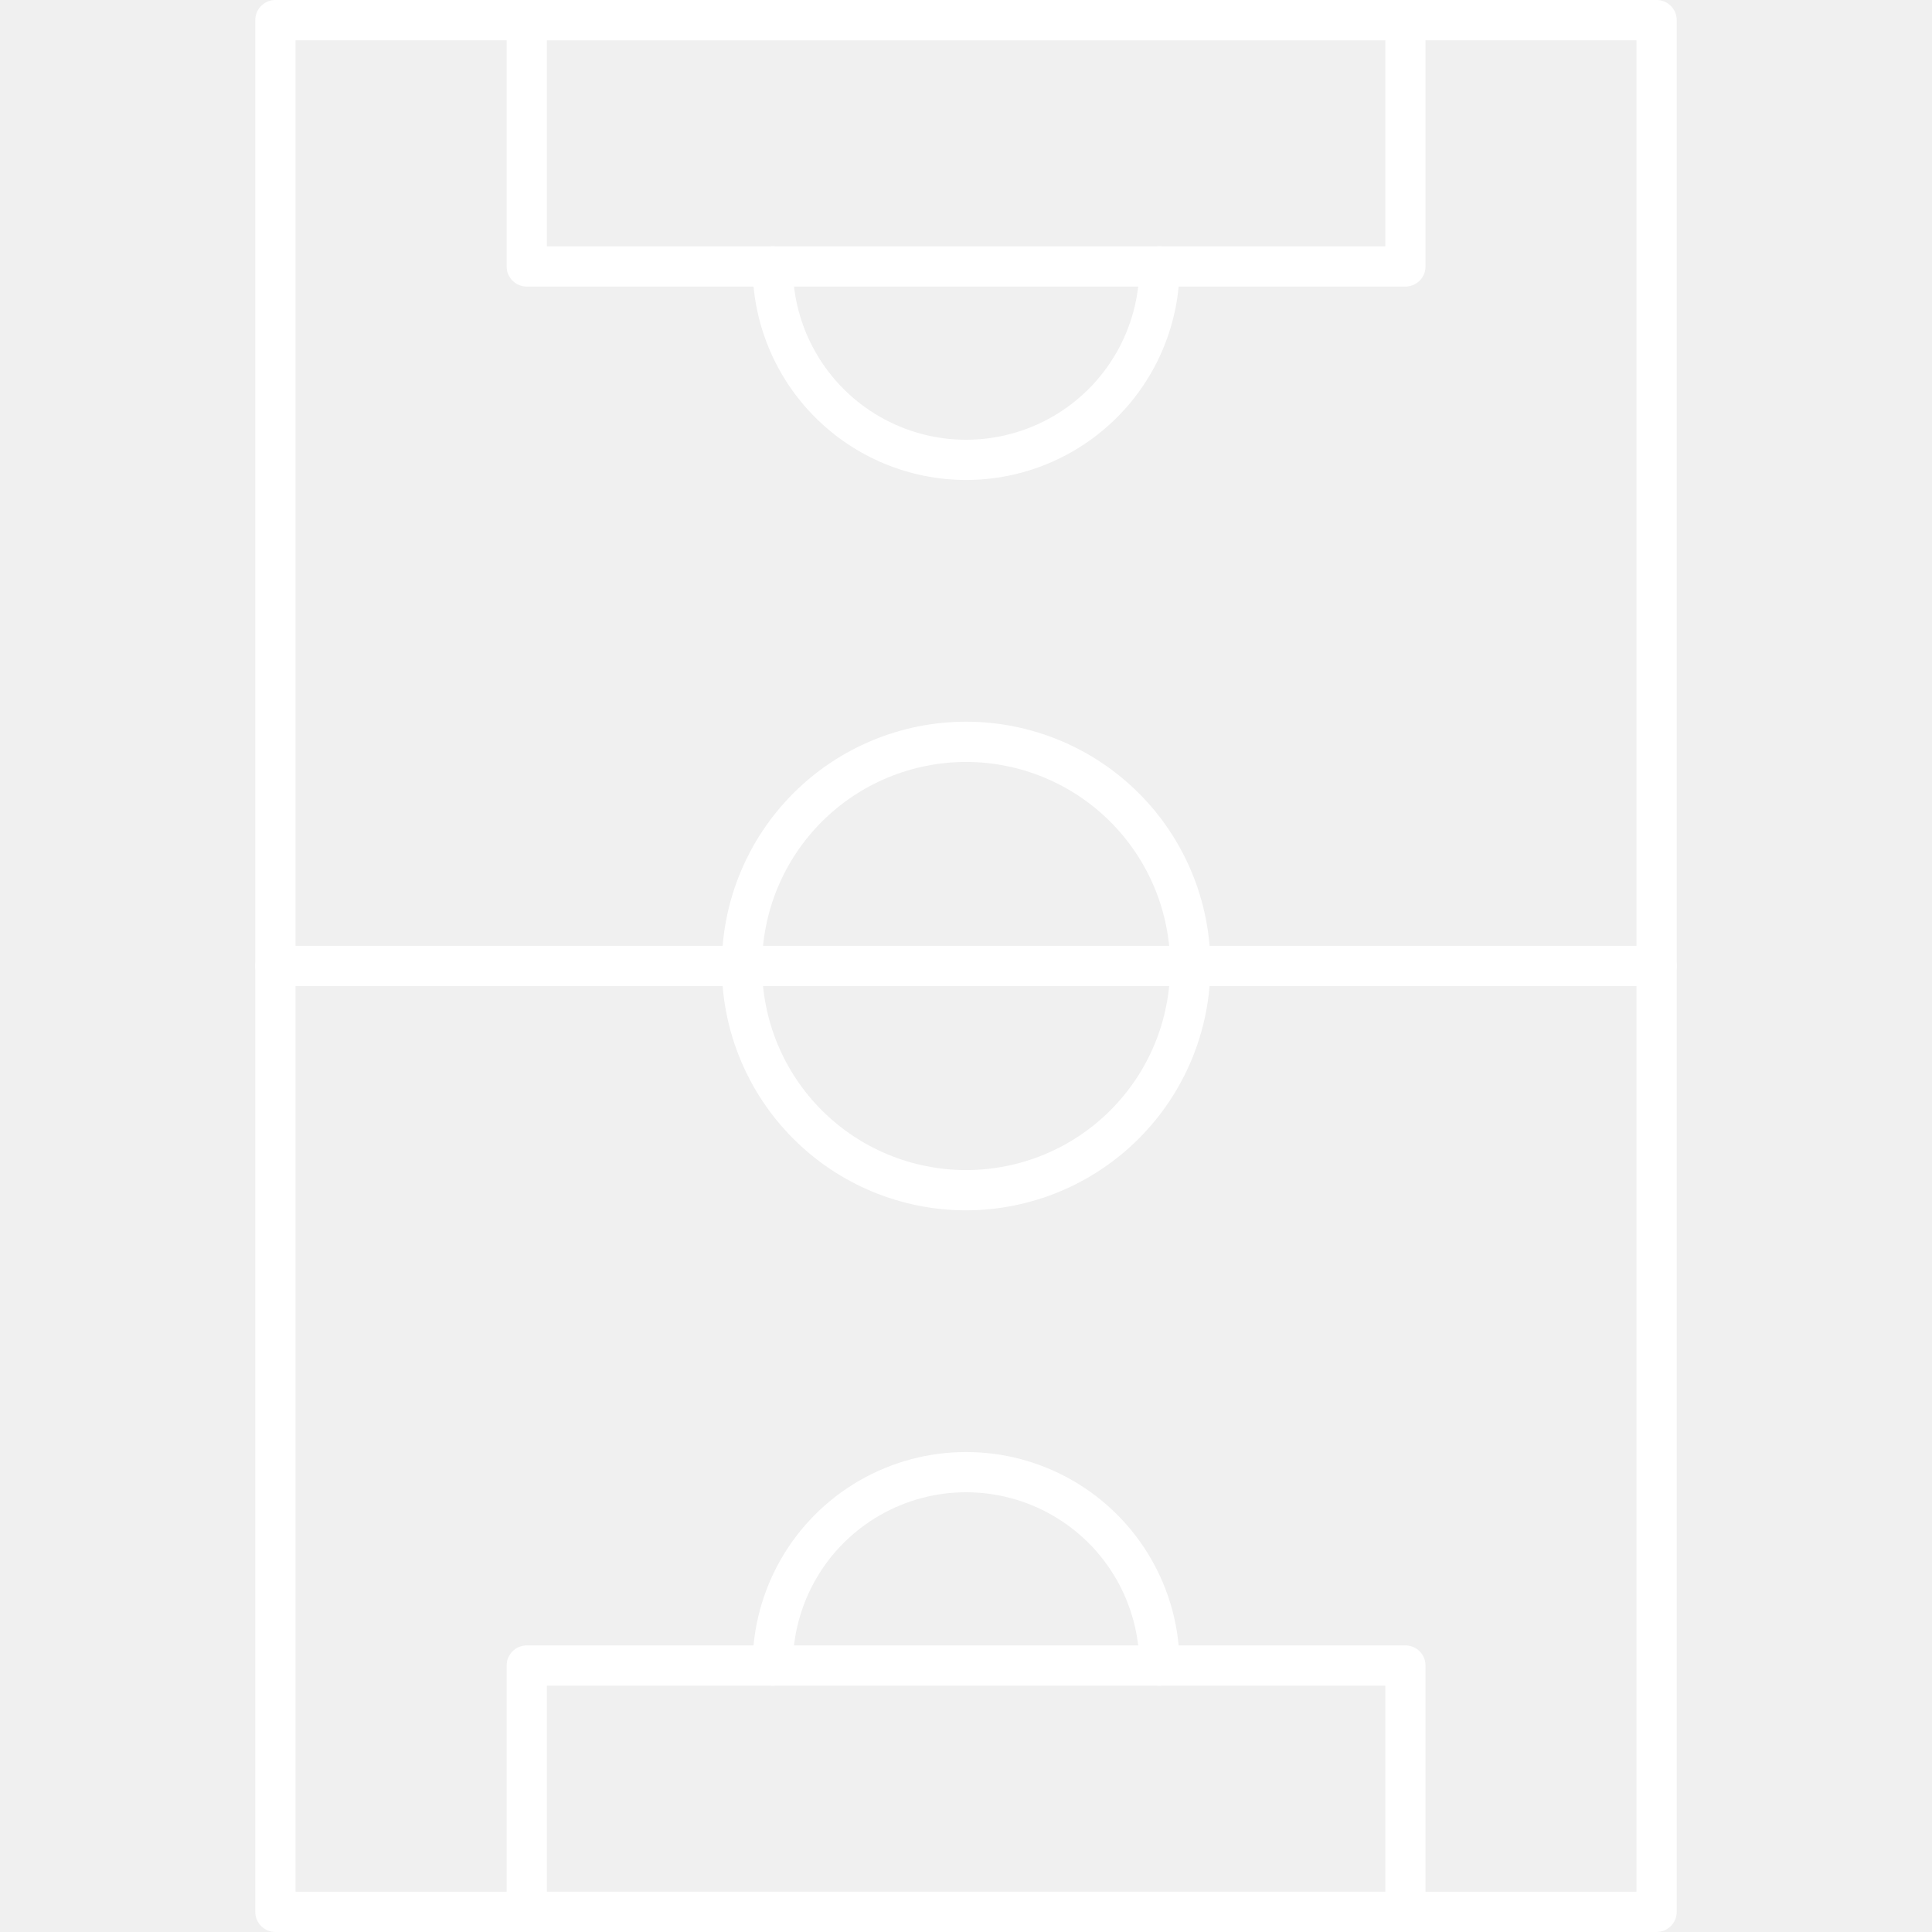
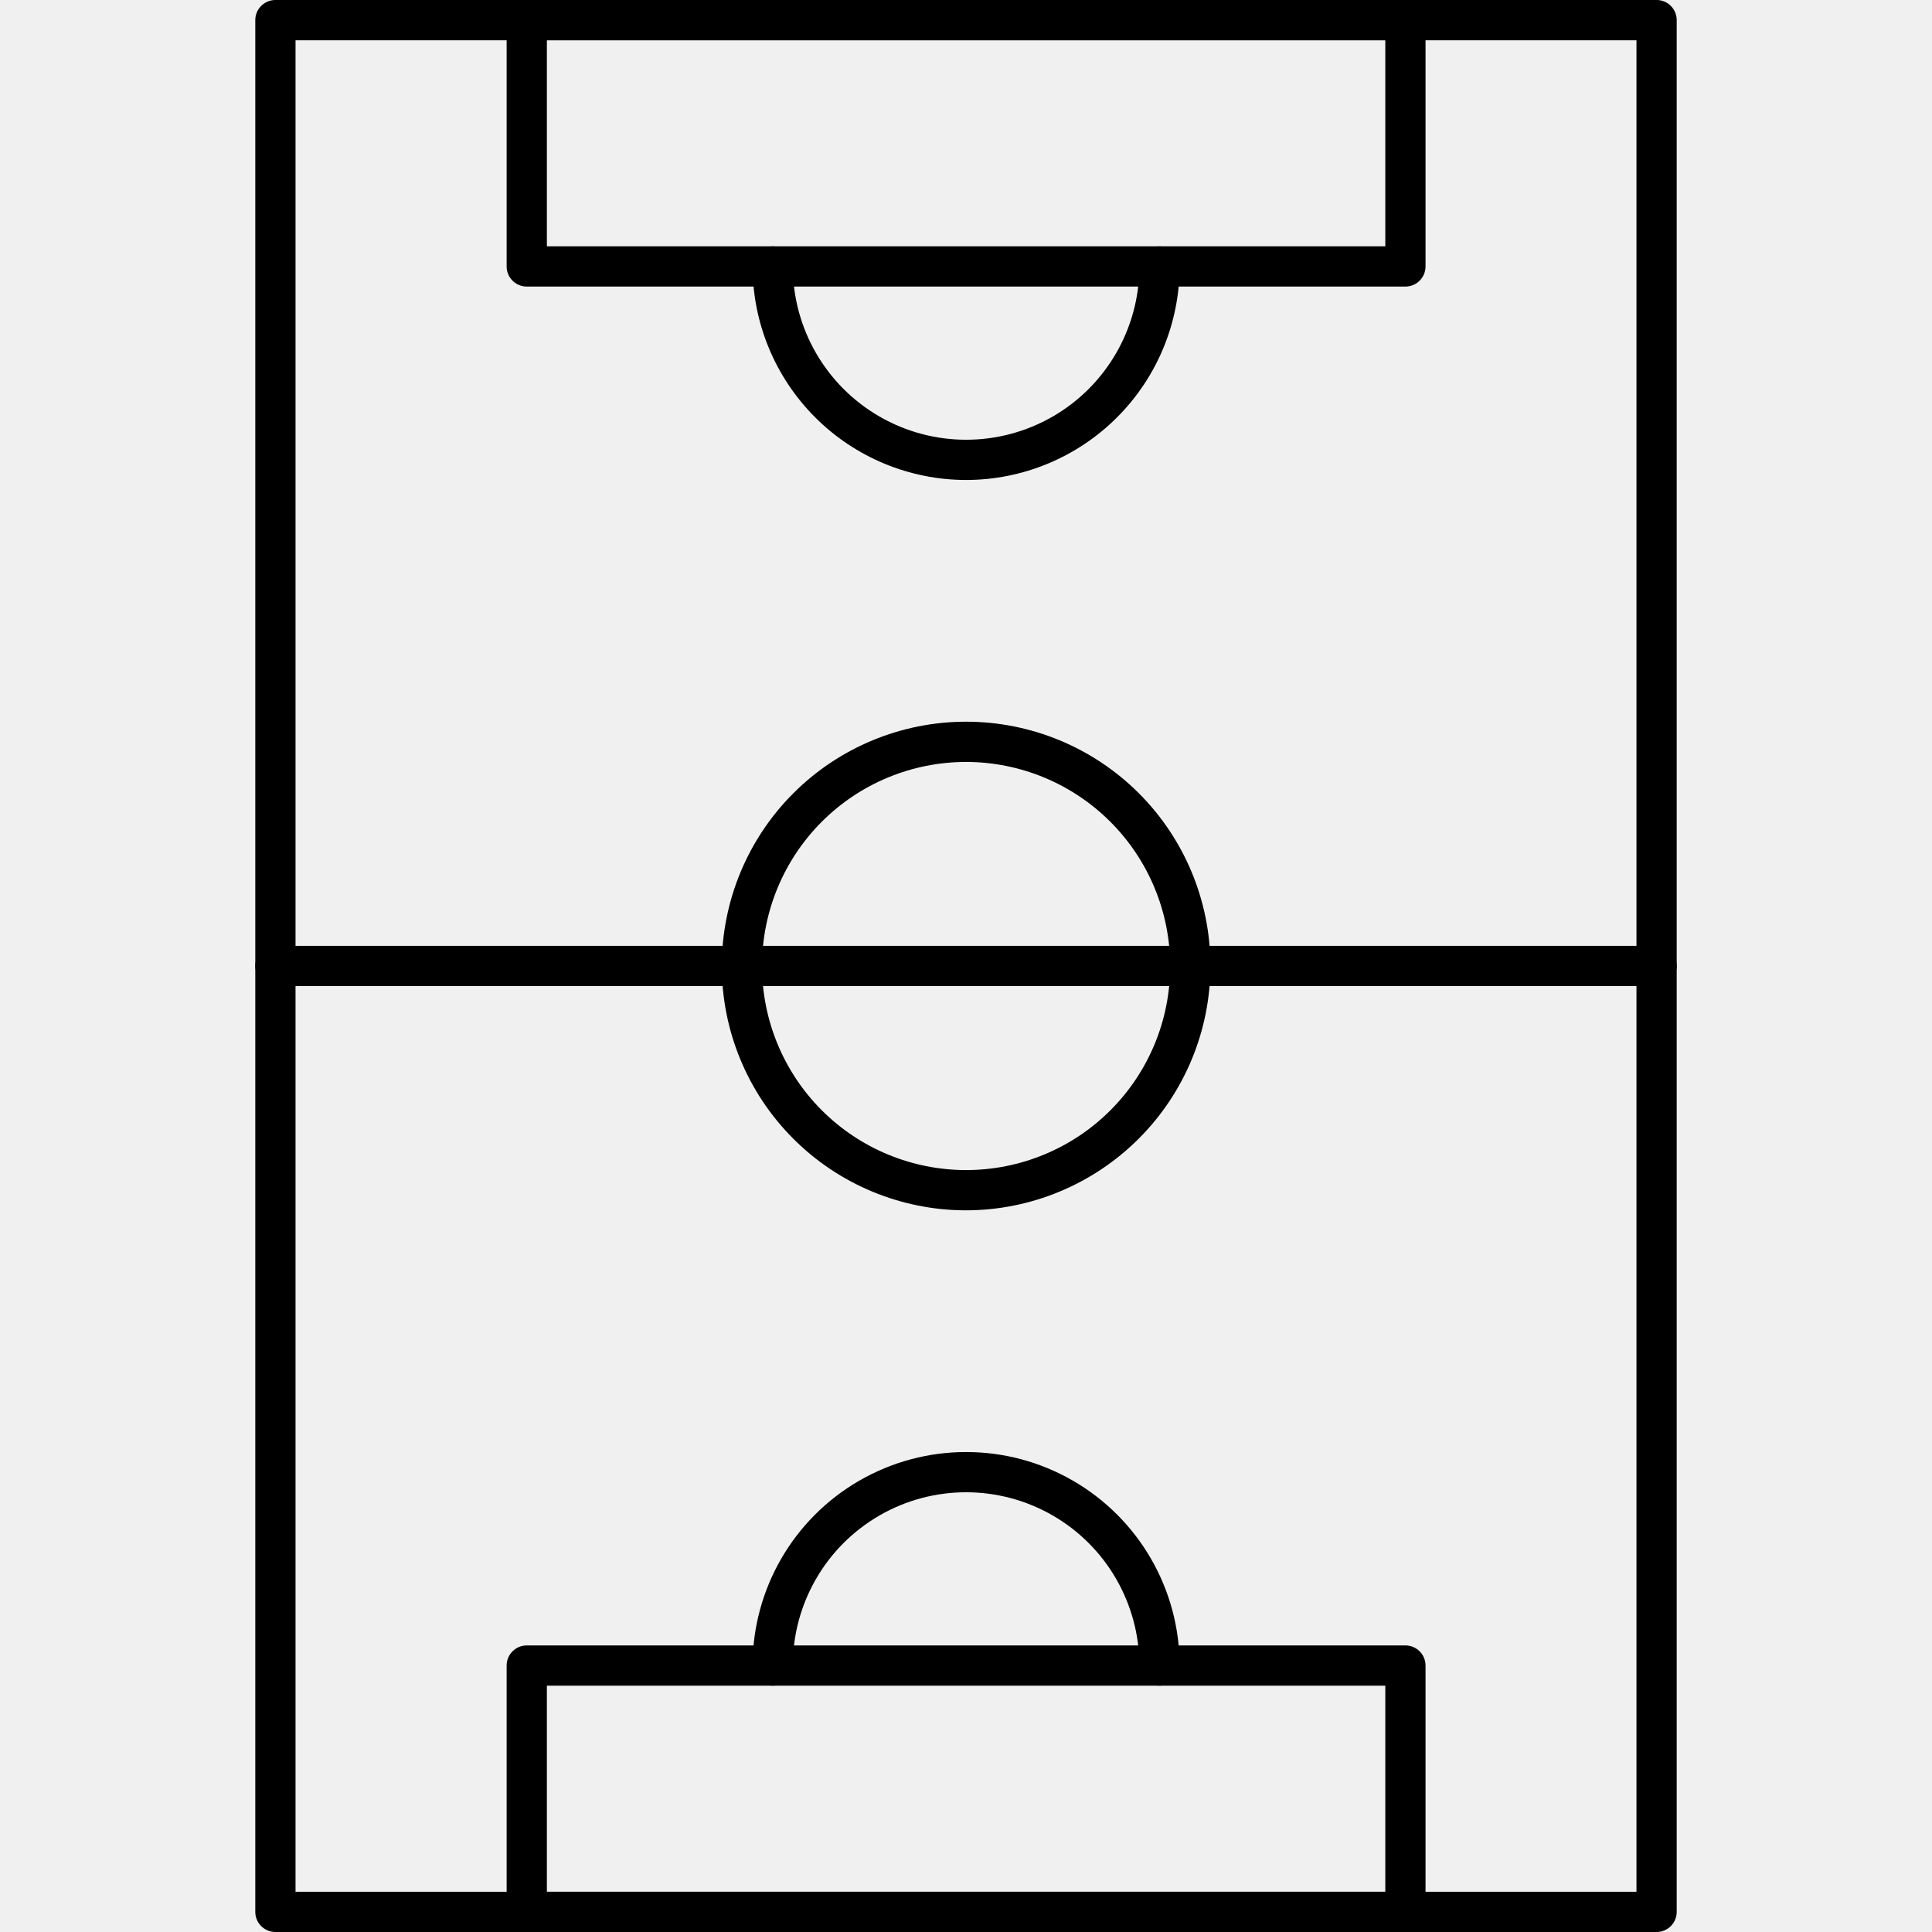
- <svg xmlns="http://www.w3.org/2000/svg" width="512pt" height="512pt" version="1.1" viewBox="0 0 512 512">
-   <path d="m439.01 512h-366.02c-2.945 0-5.336-2.387-5.336-5.332v-501.34c0-2.945 2.391-5.332 5.336-5.332h366.02c1.418 0 2.773 0.562 3.773 1.562s1.562 2.356 1.562 3.769v501.34c0 1.414-0.562 2.769-1.562 3.769s-2.356 1.562-3.773 1.562zm-360.69-10.668h355.36v-490.66h-355.36z" fill="#fff" />
-   <path d="m372.45 75.945h-232.85c-2.945 0-5.336-2.387-5.336-5.332v-65.281c0-2.945 2.391-5.332 5.336-5.332h232.85c1.414 0 2.769 0.562 3.769 1.562 1.004 1 1.562 2.356 1.562 3.769v65.281c0 1.414-0.559 2.769-1.562 3.769-1 1-2.356 1.562-3.769 1.562zm-227.52-10.668 222.19 0.004v-54.613h-222.19z" fill="#fff" />
-   <path d="m372.45 512h-232.85c-2.945 0-5.336-2.387-5.336-5.332v-65.281c0-2.945 2.391-5.332 5.336-5.332h232.85c1.414 0 2.769 0.562 3.769 1.562 1.004 1 1.562 2.356 1.562 3.769v65.281c0 1.414-0.559 2.769-1.562 3.769-1 1-2.356 1.562-3.769 1.562zm-227.52-10.668h222.19v-54.613h-222.19z" fill="#fff" />
-   <path d="m256.03 127.2c-15.004-0.012-29.391-5.981-39.996-16.59-10.609-10.609-16.578-24.992-16.59-39.996 0-2.945 2.387-5.332 5.332-5.332 2.945 0 5.332 2.387 5.332 5.332 0 16.406 8.754 31.566 22.961 39.77 14.207 8.203 31.711 8.203 45.922 0 14.207-8.203 22.957-23.363 22.957-39.77 0-2.945 2.391-5.332 5.336-5.332s5.332 2.387 5.332 5.332c-0.016 15.004-5.981 29.387-16.59 39.996-10.609 10.609-24.992 16.578-39.996 16.59z" fill="#fff" />
-   <path d="m307.28 446.72c-2.945 0-5.336-2.387-5.336-5.332 0-16.406-8.75-31.566-22.957-39.77-14.211-8.203-31.715-8.203-45.922 0-14.207 8.203-22.961 23.363-22.961 39.77 0 2.945-2.387 5.332-5.332 5.332-2.945 0-5.332-2.387-5.332-5.332 0-20.215 10.785-38.898 28.293-49.004 17.508-10.109 39.078-10.109 56.586 0 17.508 10.105 28.293 28.789 28.293 49.004 0 1.414-0.562 2.769-1.562 3.769s-2.356 1.562-3.769 1.562z" fill="#fff" />
-   <path d="m439.01 261.33h-366.02c-2.945 0-5.336-2.387-5.336-5.332s2.391-5.332 5.336-5.332h366.02c2.945 0 5.336 2.387 5.336 5.332s-2.391 5.332-5.336 5.332z" fill="#fff" />
-   <path d="m256.03 320.75c-17.172 0-33.641-6.82-45.785-18.965-12.141-12.141-18.961-28.609-18.961-45.781s6.82-33.641 18.961-45.781c12.145-12.145 28.613-18.965 45.785-18.965s33.641 6.82 45.781 18.965c12.145 12.141 18.965 28.609 18.965 45.781-0.027 17.164-6.859 33.617-18.996 45.75-12.137 12.137-28.586 18.969-45.75 18.996zm0-118.83v0.004c-14.344 0-28.098 5.695-38.242 15.836-10.141 10.145-15.84 23.898-15.84 38.242s5.699 28.098 15.84 38.242c10.145 10.141 23.898 15.836 38.242 15.836s28.098-5.695 38.238-15.836c10.145-10.145 15.84-23.898 15.84-38.242-0.012-14.34-5.715-28.086-15.855-38.227-10.137-10.137-23.883-15.84-38.223-15.852z" fill="#fff" />
+ <svg xmlns="http://www.w3.org/2000/svg" version="1.1" viewBox="0 0 512 512">
+   <path d="m439.01 512h-366.02c-2.945 0-5.336-2.387-5.336-5.332v-501.34c0-2.945 2.391-5.332 5.336-5.332h366.02c1.418 0 2.773 0.562 3.773 1.562s1.562 2.356 1.562 3.769v501.34c0 1.414-0.562 2.769-1.562 3.769s-2.356 1.562-3.773 1.562zm-360.69-10.668h355.36v-490.66h-355.36z" />
+   <path d="m372.45 75.945h-232.85c-2.945 0-5.336-2.387-5.336-5.332v-65.281c0-2.945 2.391-5.332 5.336-5.332h232.85c1.414 0 2.769 0.562 3.769 1.562 1.004 1 1.562 2.356 1.562 3.769v65.281c0 1.414-0.559 2.769-1.562 3.769-1 1-2.356 1.562-3.769 1.562zm-227.52-10.668 222.19 0.004v-54.613h-222.19z" />
+   <path d="m372.45 512h-232.85c-2.945 0-5.336-2.387-5.336-5.332v-65.281c0-2.945 2.391-5.332 5.336-5.332h232.85c1.414 0 2.769 0.562 3.769 1.562 1.004 1 1.562 2.356 1.562 3.769v65.281c0 1.414-0.559 2.769-1.562 3.769-1 1-2.356 1.562-3.769 1.562zm-227.52-10.668h222.19v-54.613h-222.19z" />
+   <path d="m256.03 127.2c-15.004-0.012-29.391-5.981-39.996-16.59-10.609-10.609-16.578-24.992-16.59-39.996 0-2.945 2.387-5.332 5.332-5.332 2.945 0 5.332 2.387 5.332 5.332 0 16.406 8.754 31.566 22.961 39.77 14.207 8.203 31.711 8.203 45.922 0 14.207-8.203 22.957-23.363 22.957-39.77 0-2.945 2.391-5.332 5.336-5.332s5.332 2.387 5.332 5.332c-0.016 15.004-5.981 29.387-16.59 39.996-10.609 10.609-24.992 16.578-39.996 16.59z" />
+   <path d="m307.28 446.72c-2.945 0-5.336-2.387-5.336-5.332 0-16.406-8.75-31.566-22.957-39.77-14.211-8.203-31.715-8.203-45.922 0-14.207 8.203-22.961 23.363-22.961 39.77 0 2.945-2.387 5.332-5.332 5.332-2.945 0-5.332-2.387-5.332-5.332 0-20.215 10.785-38.898 28.293-49.004 17.508-10.109 39.078-10.109 56.586 0 17.508 10.105 28.293 28.789 28.293 49.004 0 1.414-0.562 2.769-1.562 3.769s-2.356 1.562-3.769 1.562z" />
+   <path d="m439.01 261.33h-366.02c-2.945 0-5.336-2.387-5.336-5.332s2.391-5.332 5.336-5.332h366.02c2.945 0 5.336 2.387 5.336 5.332s-2.391 5.332-5.336 5.332z" />
+   <path d="m256.03 320.75c-17.172 0-33.641-6.82-45.785-18.965-12.141-12.141-18.961-28.609-18.961-45.781s6.82-33.641 18.961-45.781c12.145-12.145 28.613-18.965 45.785-18.965s33.641 6.82 45.781 18.965c12.145 12.141 18.965 28.609 18.965 45.781-0.027 17.164-6.859 33.617-18.996 45.75-12.137 12.137-28.586 18.969-45.75 18.996zm0-118.83v0.004c-14.344 0-28.098 5.695-38.242 15.836-10.141 10.145-15.84 23.898-15.84 38.242s5.699 28.098 15.84 38.242c10.145 10.141 23.898 15.836 38.242 15.836s28.098-5.695 38.238-15.836c10.145-10.145 15.84-23.898 15.84-38.242-0.012-14.34-5.715-28.086-15.855-38.227-10.137-10.137-23.883-15.84-38.223-15.852z" />
</svg>
